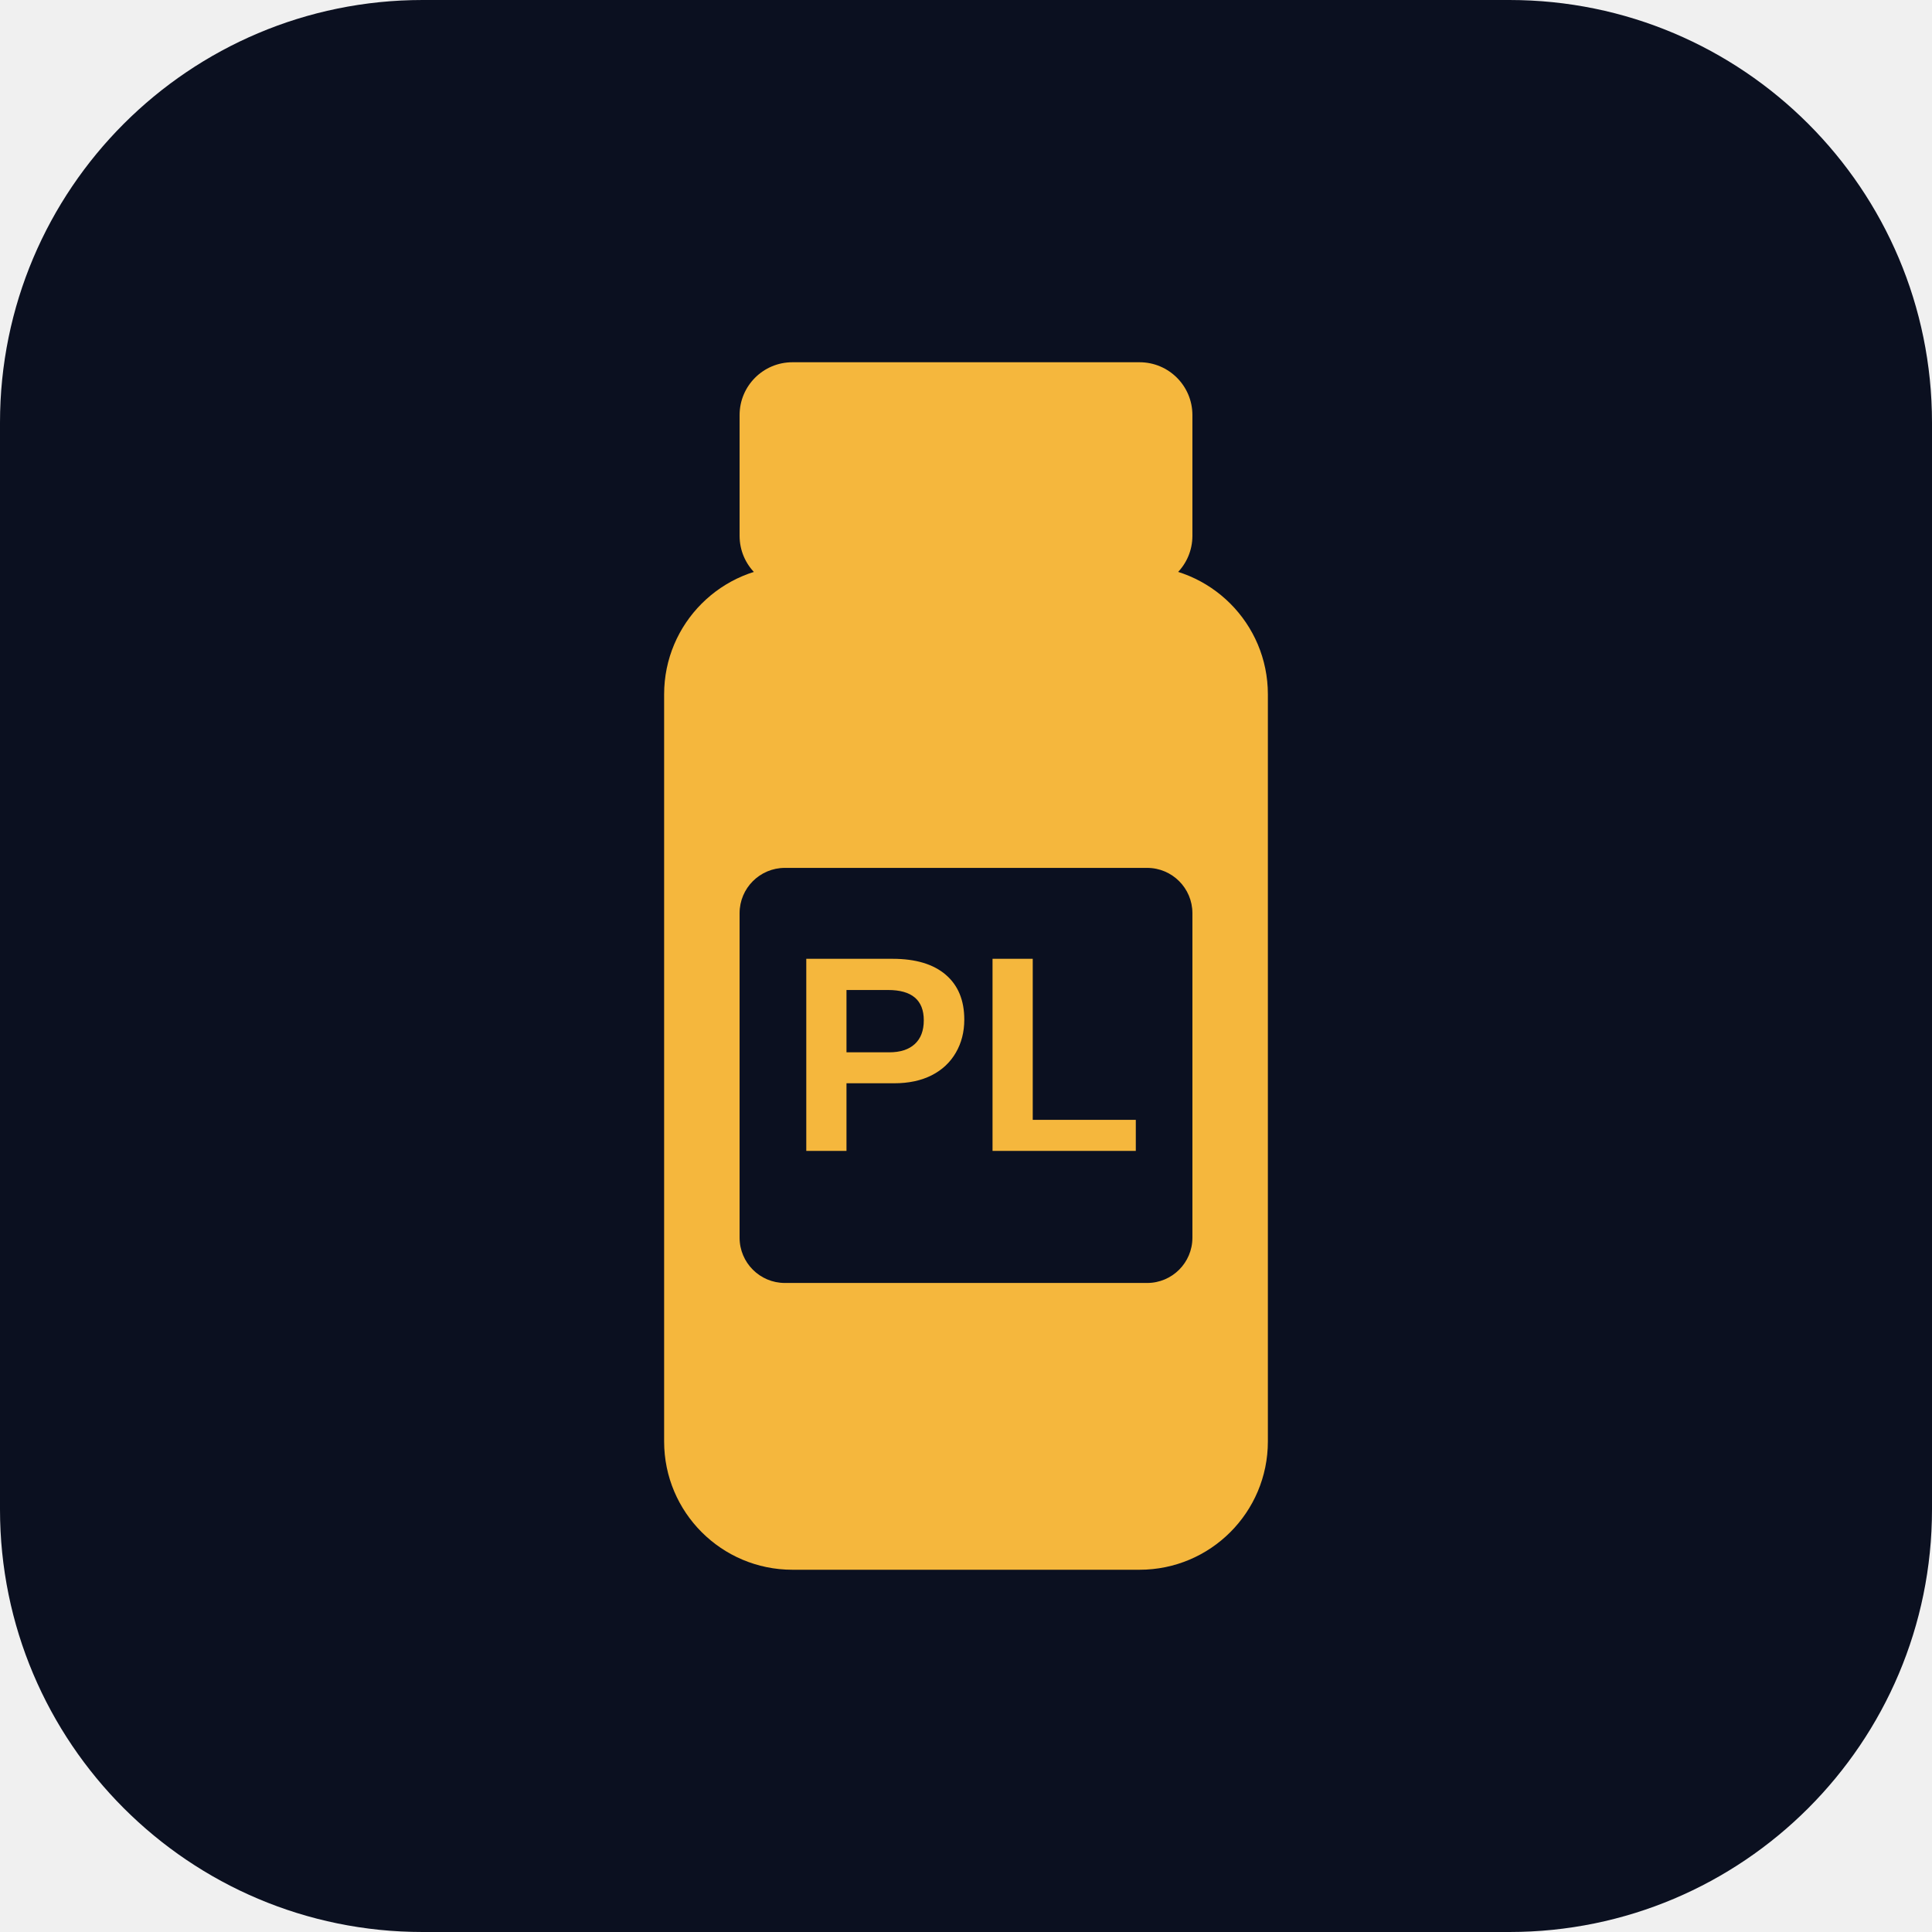
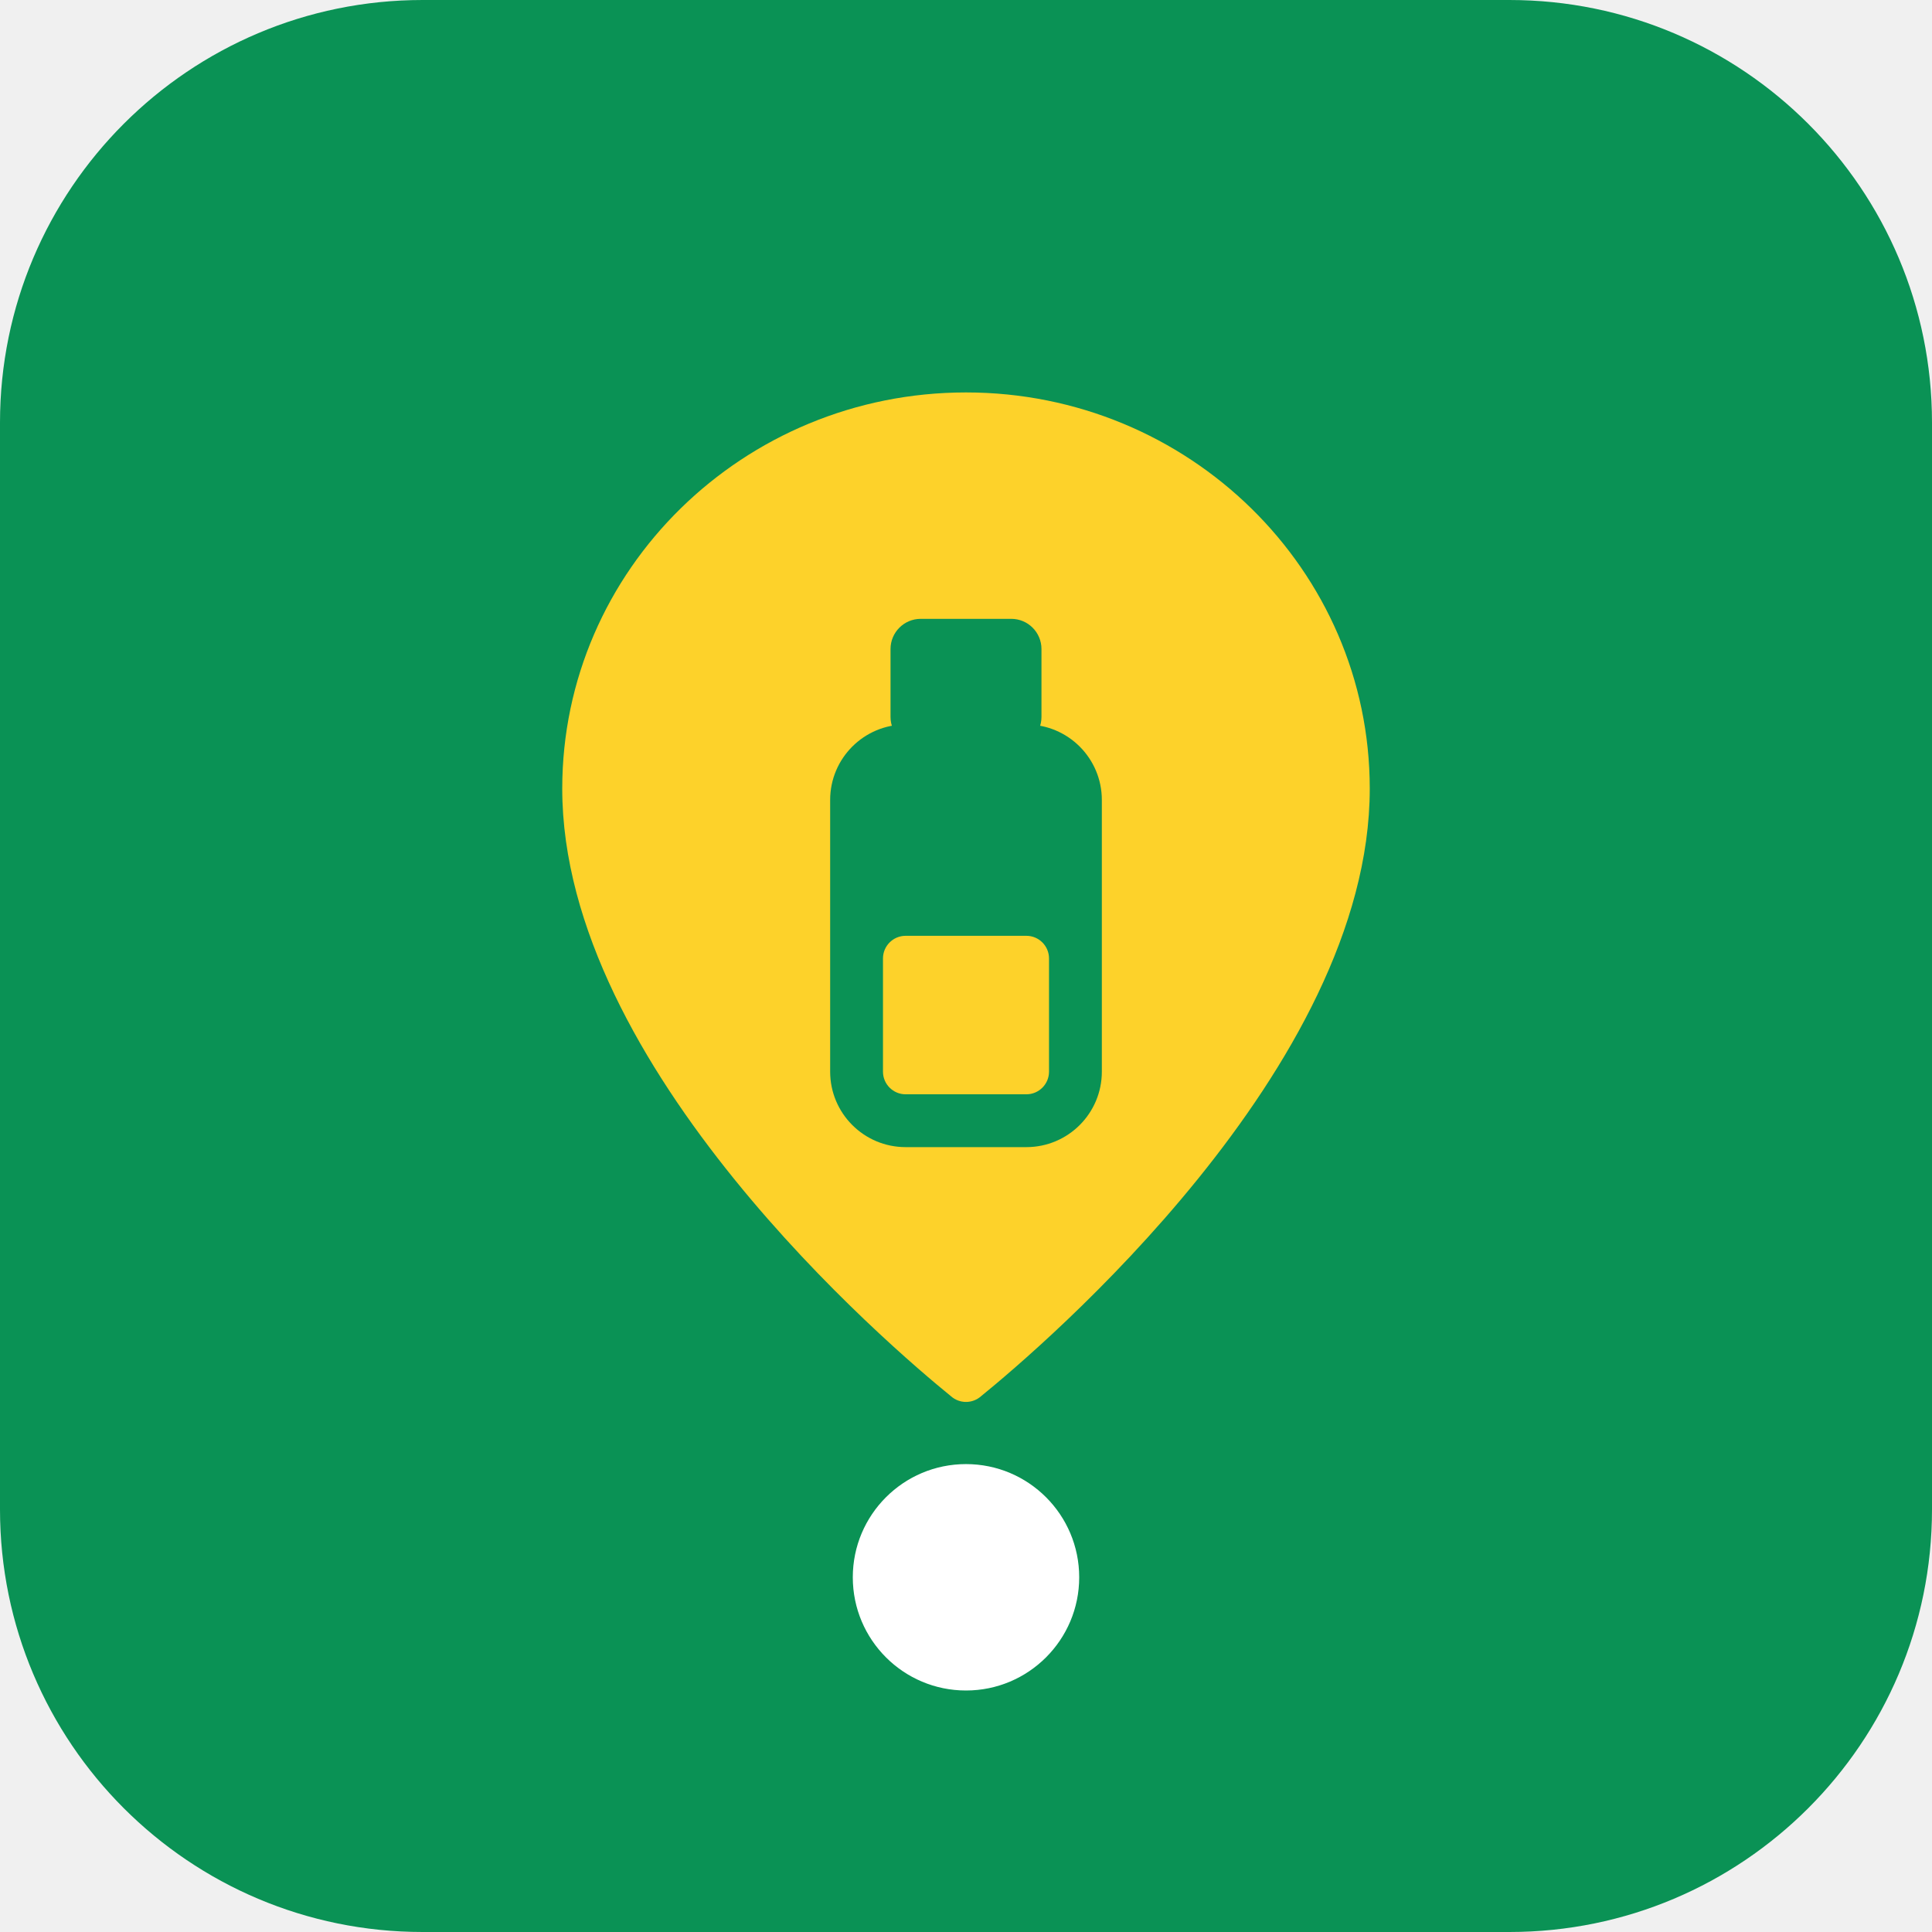
<svg xmlns="http://www.w3.org/2000/svg" viewBox="0 0 512 512">
-   <rect width="512" height="512" rx="112" fill="#0b1020" />
-   <rect x="196" y="96" width="120" height="60" rx="14" fill="#f5b73d" />
-   <rect x="176" y="150" width="160" height="266" rx="34" fill="#f5b73d" />
-   <rect x="196" y="230" width="120" height="110" rx="12" fill="#0b1020" />
-   <text x="256" y="305" font-family="Arial,Helvetica,sans-serif" font-size="74" font-weight="bold" fill="#f5b73d" text-anchor="middle">PL</text>
+   <rect width="512" height="512" rx="112" fill="#0a9255" />
+   <path d="M256 104c-59 0-107 47-107 105 0 74 87 148 103 161a6 6 0 0 0 8 0c16-13 103-87 103-161 0-58-48-105-107-105z" fill="#fdd22a" />
+   <rect x="236" y="164" width="40" height="34" rx="8" fill="#0a9255" />
+   <rect x="220" y="192" width="72" height="112" rx="20" fill="#0a9255" />
+   <rect x="234" y="248" width="44" height="42" rx="6" fill="#fdd22a" />
+   <circle cx="256" cy="418" r="30" fill="#ffffff" />
</svg>
